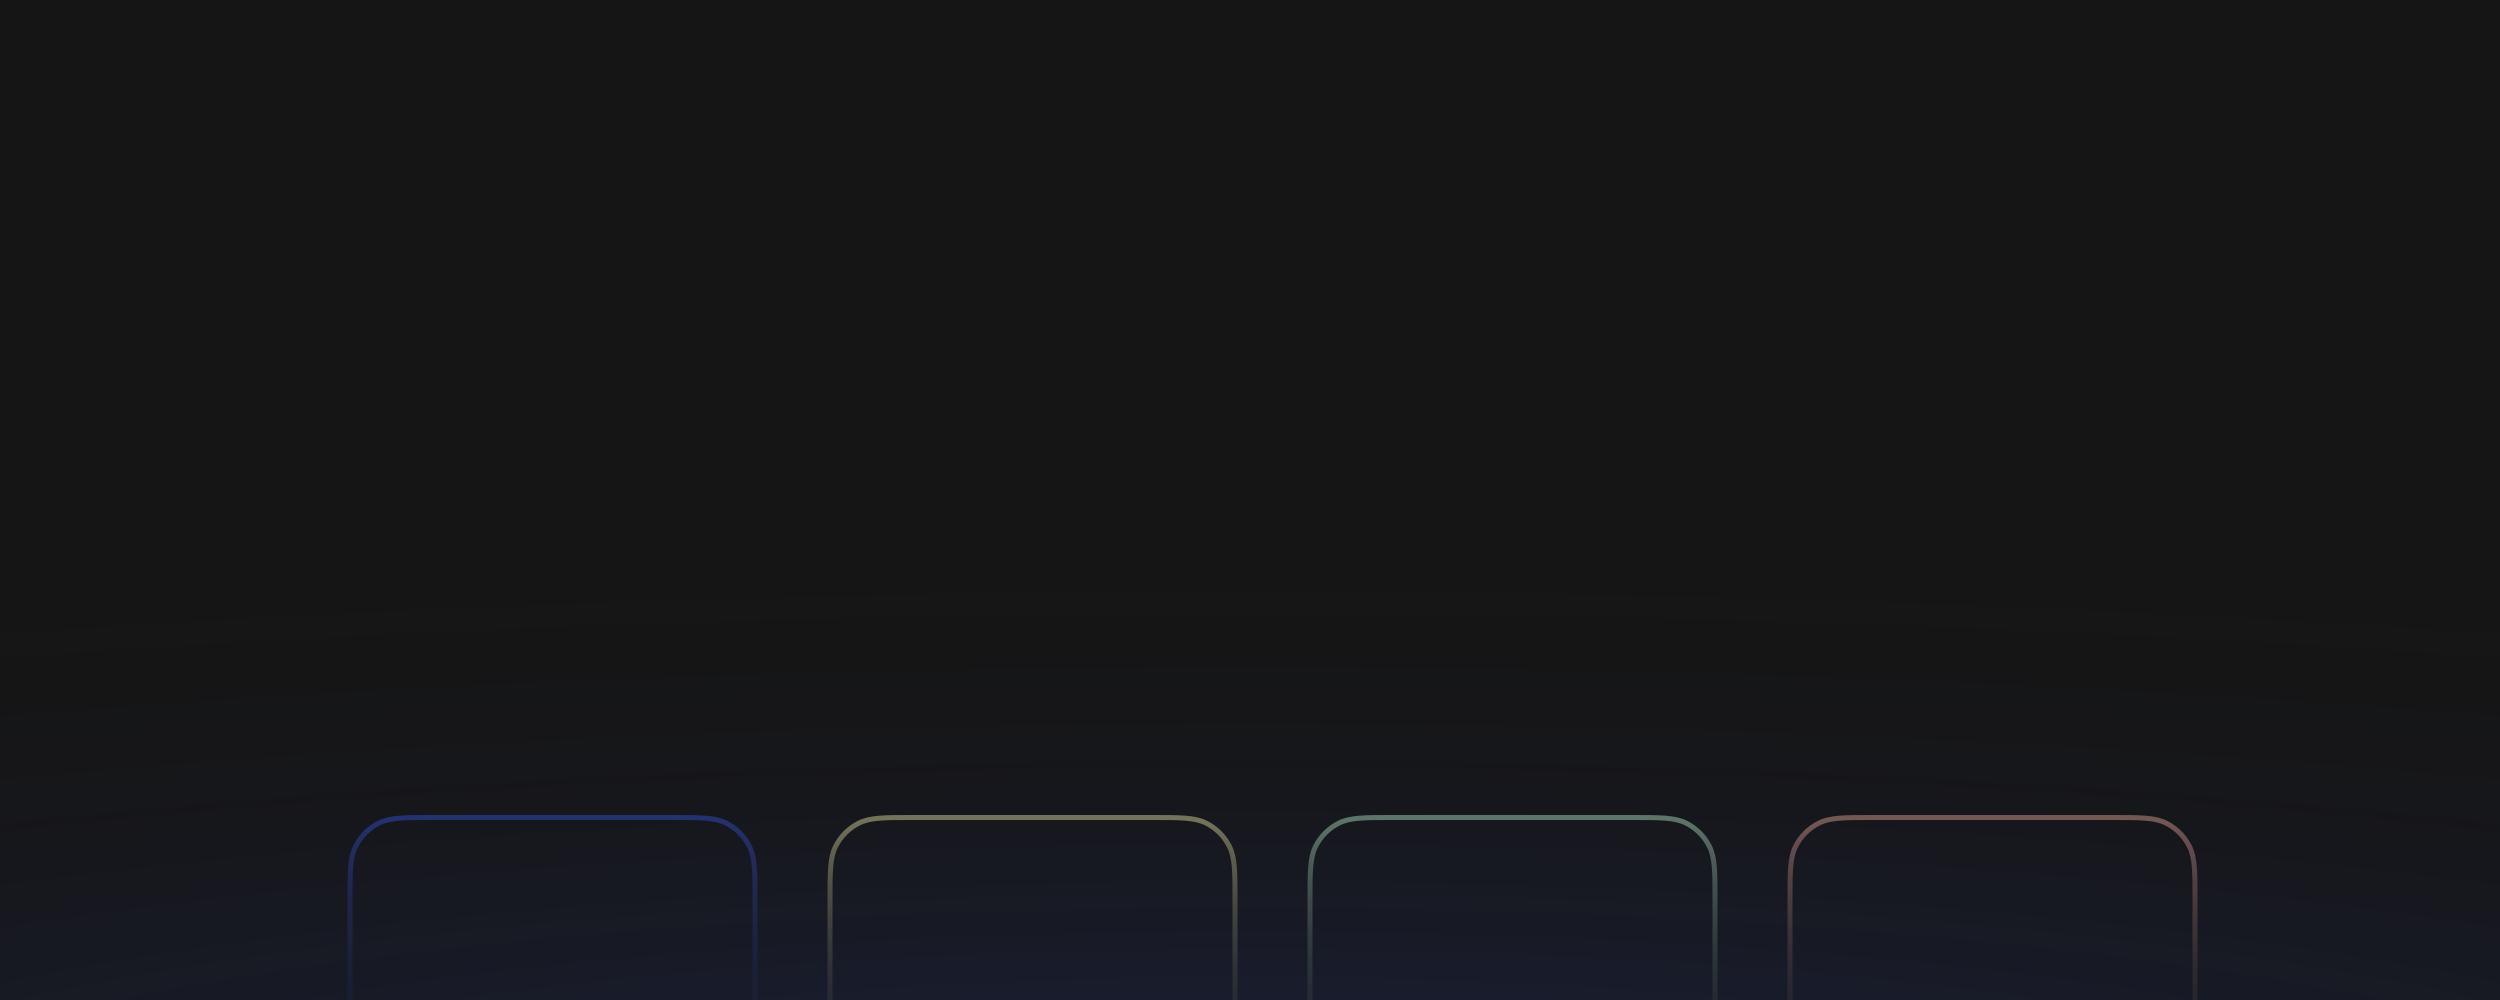
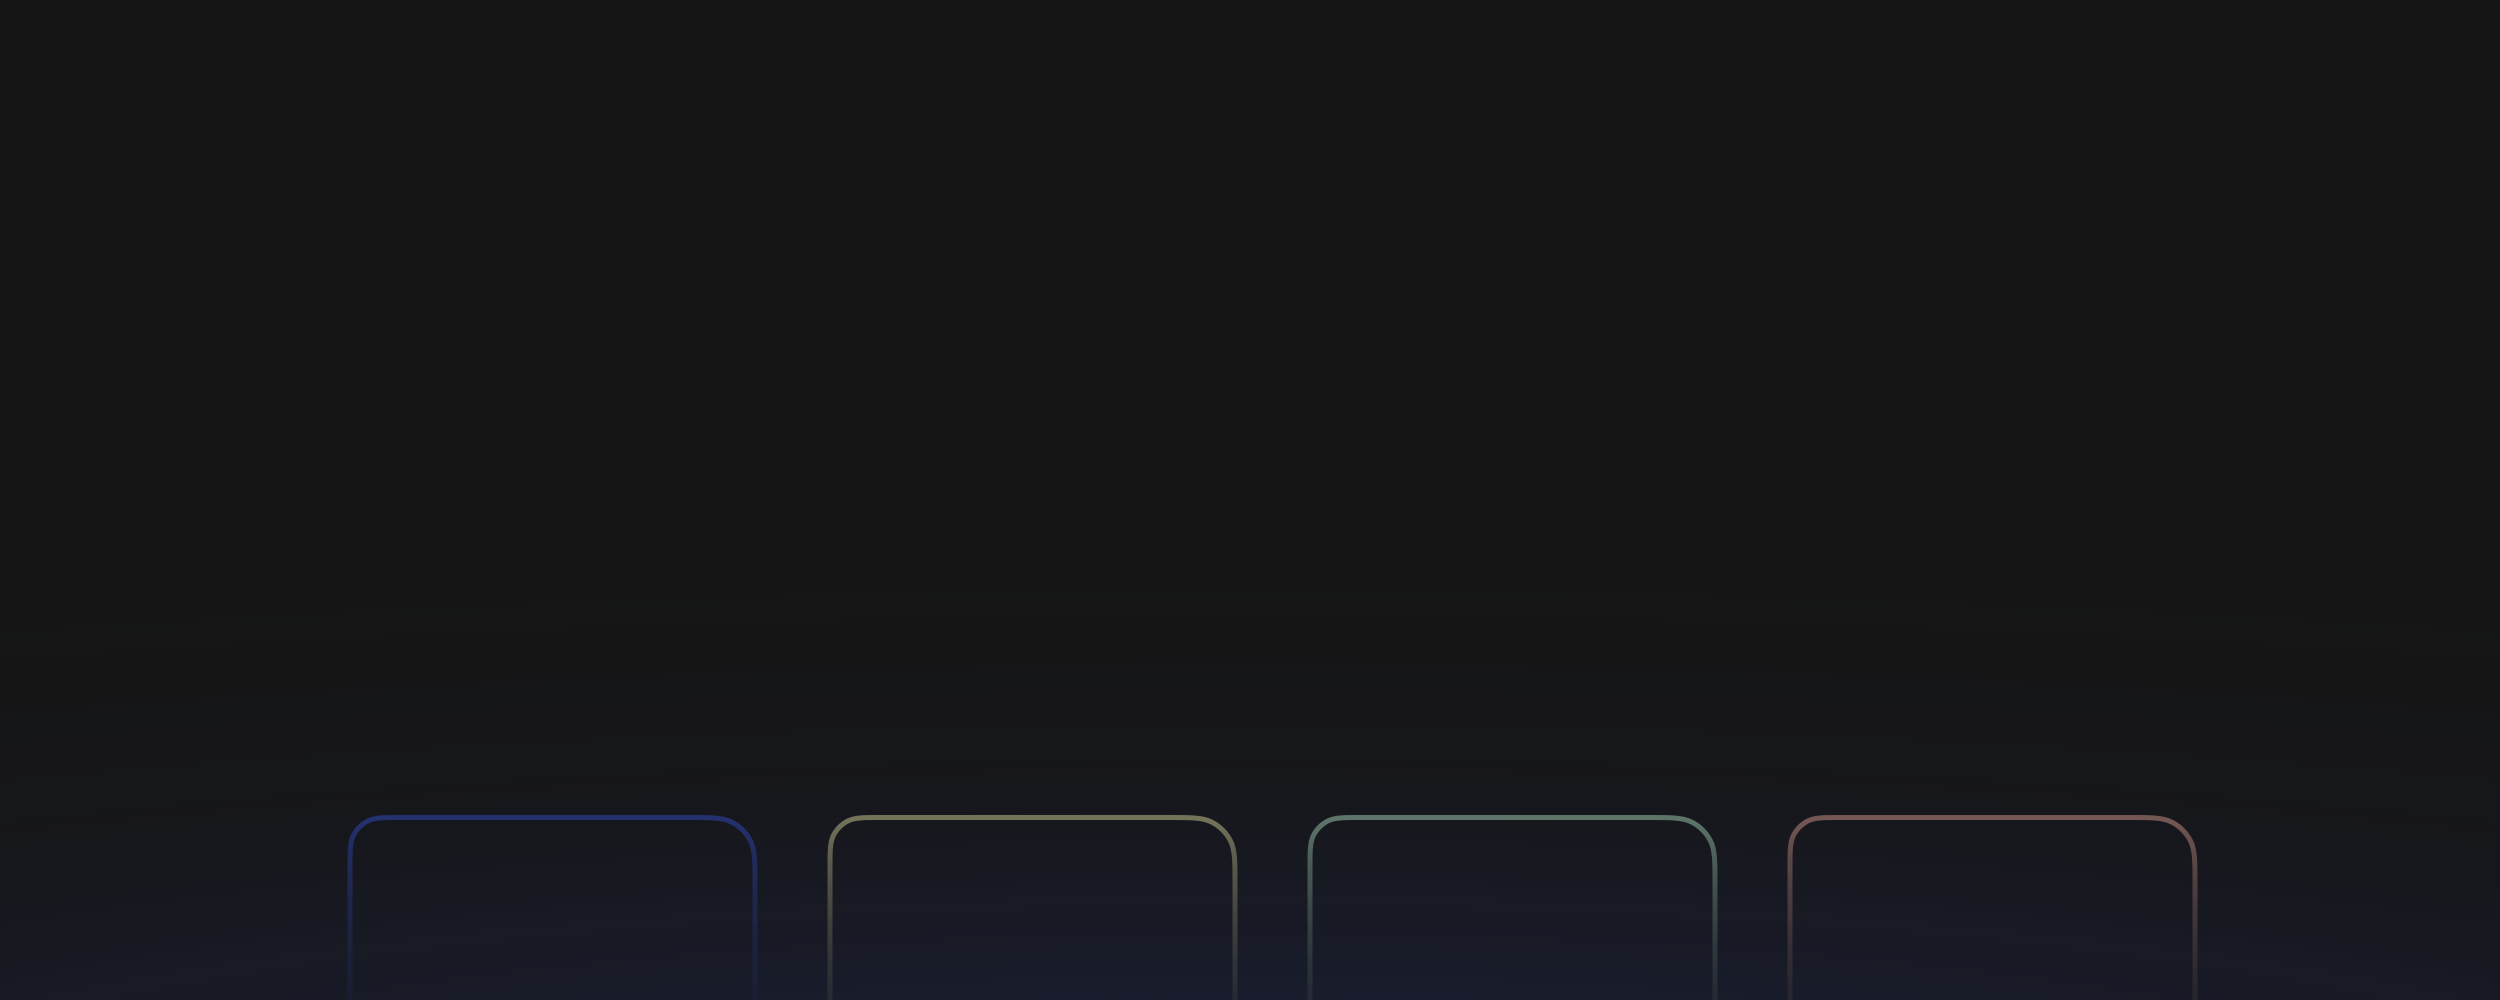
<svg xmlns="http://www.w3.org/2000/svg" width="1000" height="400" fill="none">
  <g clip-path="url(#clip0_1916_6764)">
    <path fill="#151515" d="M0 0h1000v400H0z" />
    <ellipse opacity=".2" cx="500" cy="463" rx="1497" ry="249" fill="url(#paint0_radial_1916_6764)" />
-     <path opacity=".4" d="M301 449h1v-89.047c0-5.561 0-9.795-.276-13.17-.277-3.397-.839-6.013-2.013-8.317a21 21 0 0 0-9.177-9.177c-2.304-1.174-4.92-1.736-8.317-2.013-3.375-.276-7.609-.276-13.17-.276h-96.094c-5.561 0-9.795 0-13.17.276-3.397.277-6.013.839-8.317 2.013a21 21 0 0 0-9.177 9.177c-1.174 2.304-1.736 4.92-2.013 8.317-.276 3.375-.276 7.609-.276 13.17V449h161z" stroke="url(#paint1_linear_1916_6764)" stroke-width="2" />
-     <path opacity=".4" d="M493 449h1v-89.047c0-5.561 0-9.795-.276-13.17-.277-3.397-.839-6.013-2.013-8.317a21 21 0 0 0-9.177-9.177c-2.304-1.174-4.92-1.736-8.317-2.013-3.375-.276-7.609-.276-13.17-.276h-96.094c-5.561 0-9.795 0-13.17.276-3.397.277-6.013.839-8.317 2.013a21 21 0 0 0-9.177 9.177c-1.174 2.304-1.736 4.92-2.013 8.317-.276 3.375-.276 7.609-.276 13.17V449h161z" stroke="url(#paint2_linear_1916_6764)" stroke-width="2" />
-     <path opacity=".4" d="M685 449h1v-89.047c0-5.561 0-9.795-.276-13.17-.277-3.397-.839-6.013-2.013-8.317a21 21 0 0 0-9.177-9.177c-2.304-1.174-4.92-1.736-8.317-2.013-3.375-.276-7.609-.276-13.17-.276h-96.094c-5.561 0-9.795 0-13.17.276-3.397.277-6.013.839-8.317 2.013a21 21 0 0 0-9.177 9.177c-1.174 2.304-1.736 4.92-2.013 8.317-.276 3.375-.276 7.609-.276 13.17V449h161z" stroke="url(#paint3_linear_1916_6764)" stroke-width="2" />
-     <path opacity=".4" d="M877 449h1v-89.047c0-5.561 0-9.795-.276-13.17-.277-3.397-.839-6.013-2.013-8.317a21 21 0 0 0-9.177-9.177c-2.304-1.174-4.92-1.736-8.317-2.013-3.375-.276-7.609-.276-13.17-.276h-96.094c-5.561 0-9.795 0-13.17.276-3.397.277-6.013.839-8.317 2.013a21 21 0 0 0-9.177 9.177c-1.174 2.304-1.736 4.92-2.013 8.317-.276 3.375-.276 7.609-.276 13.17V449h161z" stroke="url(#paint4_linear_1916_6764)" stroke-width="2" />
+     <path opacity=".4" d="M301 449h1v-95.447c0-4.441 0-7.834-.221-10.543-.223-2.73-.676-4.852-1.632-6.728a16.998 16.998 0 0 0-7.429-7.429c-1.876-.956-3.998-1.409-6.728-1.632-2.709-.221-6.102-.221-10.543-.221H160.154c-3.321 0-5.875 0-7.917.167-2.063.168-3.691.512-5.139 1.25a12.997 12.997 0 0 0-5.681 5.681c-.738 1.448-1.082 3.076-1.25 5.139-.167 2.042-.167 4.596-.167 7.917V449h161z" stroke="url(#paint1_linear_1916_6764)" stroke-width="2" />
+     <path opacity=".4" d="M493 449h1v-95.447c0-4.441 0-7.834-.221-10.543-.223-2.73-.676-4.852-1.632-6.728a16.998 16.998 0 0 0-7.429-7.429c-1.876-.956-3.998-1.409-6.728-1.632-2.709-.221-6.102-.221-10.543-.221H352.154c-3.321 0-5.875 0-7.917.167-2.063.168-3.691.512-5.139 1.25a12.997 12.997 0 0 0-5.681 5.681c-.738 1.448-1.082 3.076-1.25 5.139-.167 2.042-.167 4.596-.167 7.917V449h161z" stroke="url(#paint2_linear_1916_6764)" stroke-width="2" />
+     <path opacity=".4" d="M685 449h1v-95.447c0-4.441 0-7.834-.221-10.543-.223-2.73-.676-4.852-1.632-6.728a16.998 16.998 0 0 0-7.429-7.429c-1.876-.956-3.998-1.409-6.728-1.632-2.709-.221-6.102-.221-10.543-.221H544.154c-3.321 0-5.875 0-7.917.167-2.063.168-3.691.512-5.139 1.25a12.997 12.997 0 0 0-5.681 5.681c-.738 1.448-1.082 3.076-1.25 5.139-.167 2.042-.167 4.596-.167 7.917V449h161z" stroke="url(#paint3_linear_1916_6764)" stroke-width="2" />
+     <path opacity=".4" d="M877 449h1v-95.447c0-4.441 0-7.834-.221-10.543-.223-2.73-.676-4.852-1.632-6.728a16.998 16.998 0 0 0-7.429-7.429c-1.876-.956-3.998-1.409-6.728-1.632-2.709-.221-6.102-.221-10.543-.221H736.154c-3.321 0-5.875 0-7.917.167-2.063.168-3.691.512-5.139 1.25a12.997 12.997 0 0 0-5.681 5.681c-.738 1.448-1.082 3.076-1.25 5.139-.167 2.042-.167 4.596-.167 7.917V449h161z" stroke="url(#paint4_linear_1916_6764)" stroke-width="2" />
  </g>
  <defs>
    <radialGradient id="paint0_radial_1916_6764" cx="0" cy="0" r="1" gradientUnits="userSpaceOnUse" gradientTransform="matrix(0 249 -1497 0 500 463)">
      <stop stop-color="#3858E9" />
      <stop offset="1" stop-color="#151515" stop-opacity="0" />
    </radialGradient>
    <linearGradient id="paint1_linear_1916_6764" x1="221" y1="328" x2="221" y2="448" gradientUnits="userSpaceOnUse">
      <stop stop-color="#3858E9" />
      <stop offset="1" stop-color="#151515" stop-opacity="0" />
    </linearGradient>
    <linearGradient id="paint2_linear_1916_6764" x1="413" y1="328" x2="413" y2="448" gradientUnits="userSpaceOnUse">
      <stop stop-color="#FFFCB5" />
      <stop offset="1" stop-color="#151515" stop-opacity="0" />
    </linearGradient>
    <linearGradient id="paint3_linear_1916_6764" x1="605" y1="328" x2="605" y2="448" gradientUnits="userSpaceOnUse">
      <stop stop-color="#C7FFDB" />
      <stop offset="1" stop-color="#151515" stop-opacity="0" />
    </linearGradient>
    <linearGradient id="paint4_linear_1916_6764" x1="797" y1="328" x2="797" y2="448" gradientUnits="userSpaceOnUse">
      <stop stop-color="#FFB7A7" />
      <stop offset="1" stop-color="#151515" stop-opacity="0" />
    </linearGradient>
    <clipPath id="clip0_1916_6764">
      <path fill="#fff" d="M0 0h1000v400H0z" />
    </clipPath>
  </defs>
</svg>
